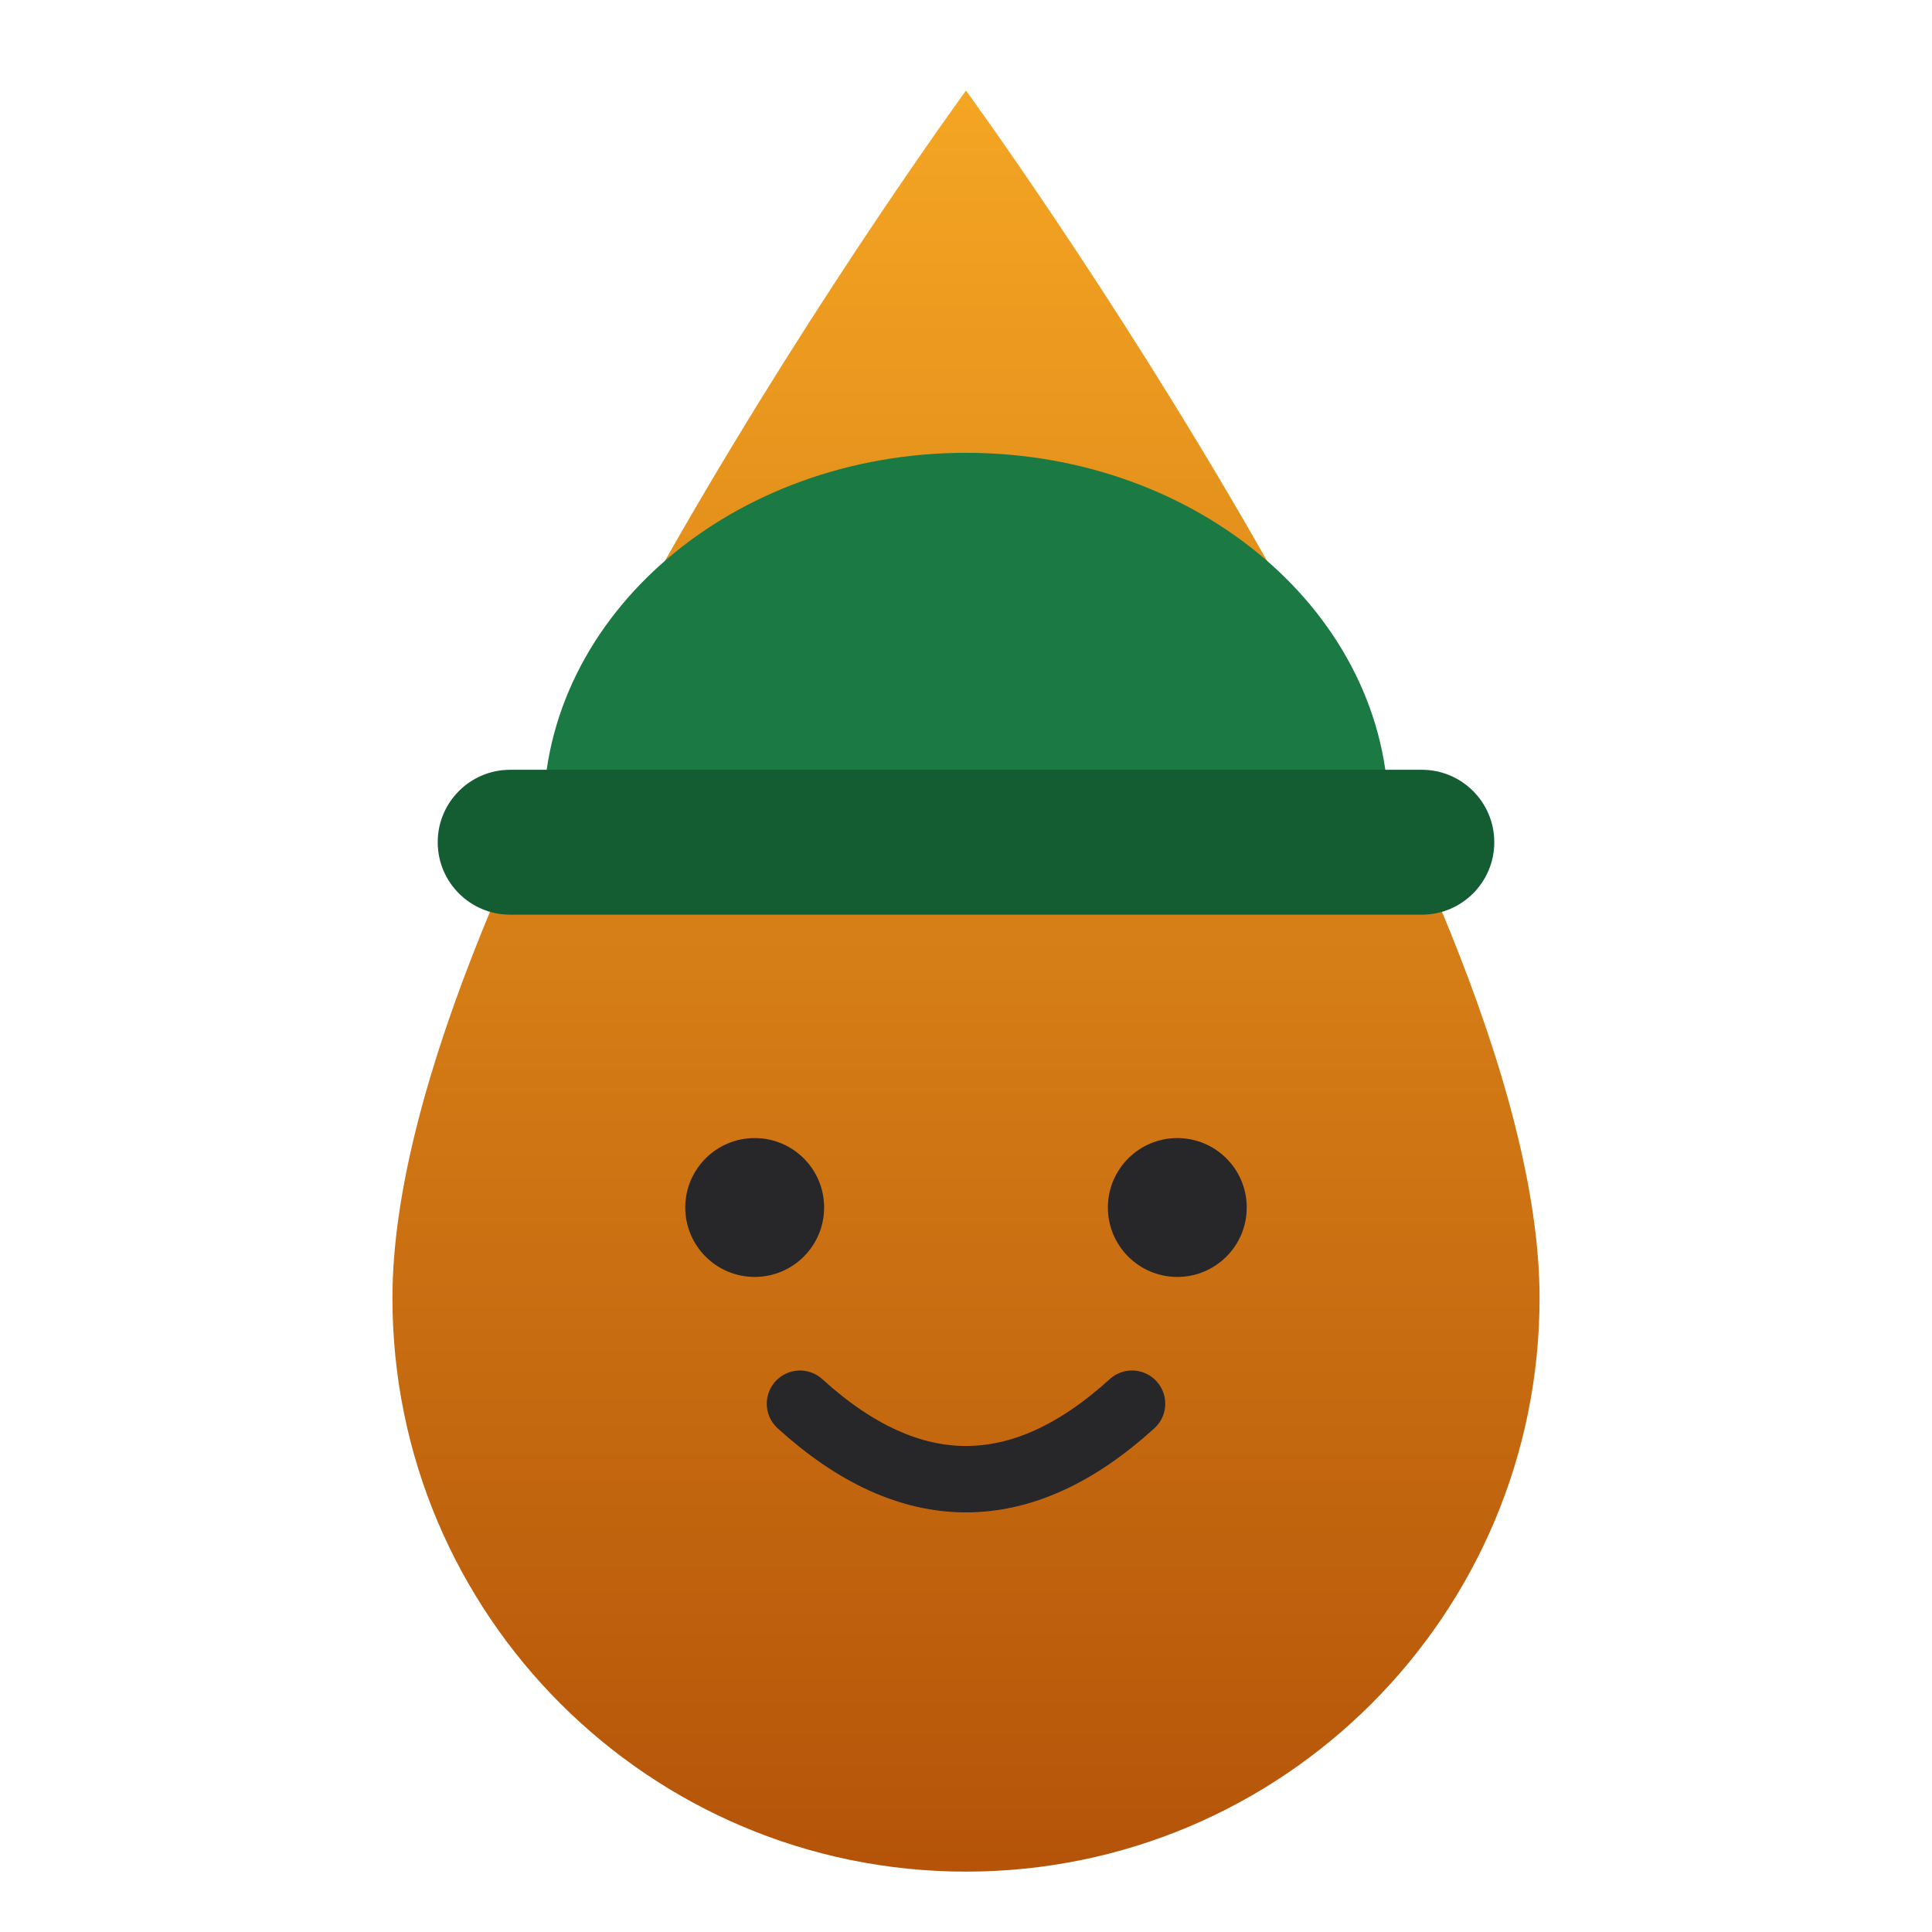
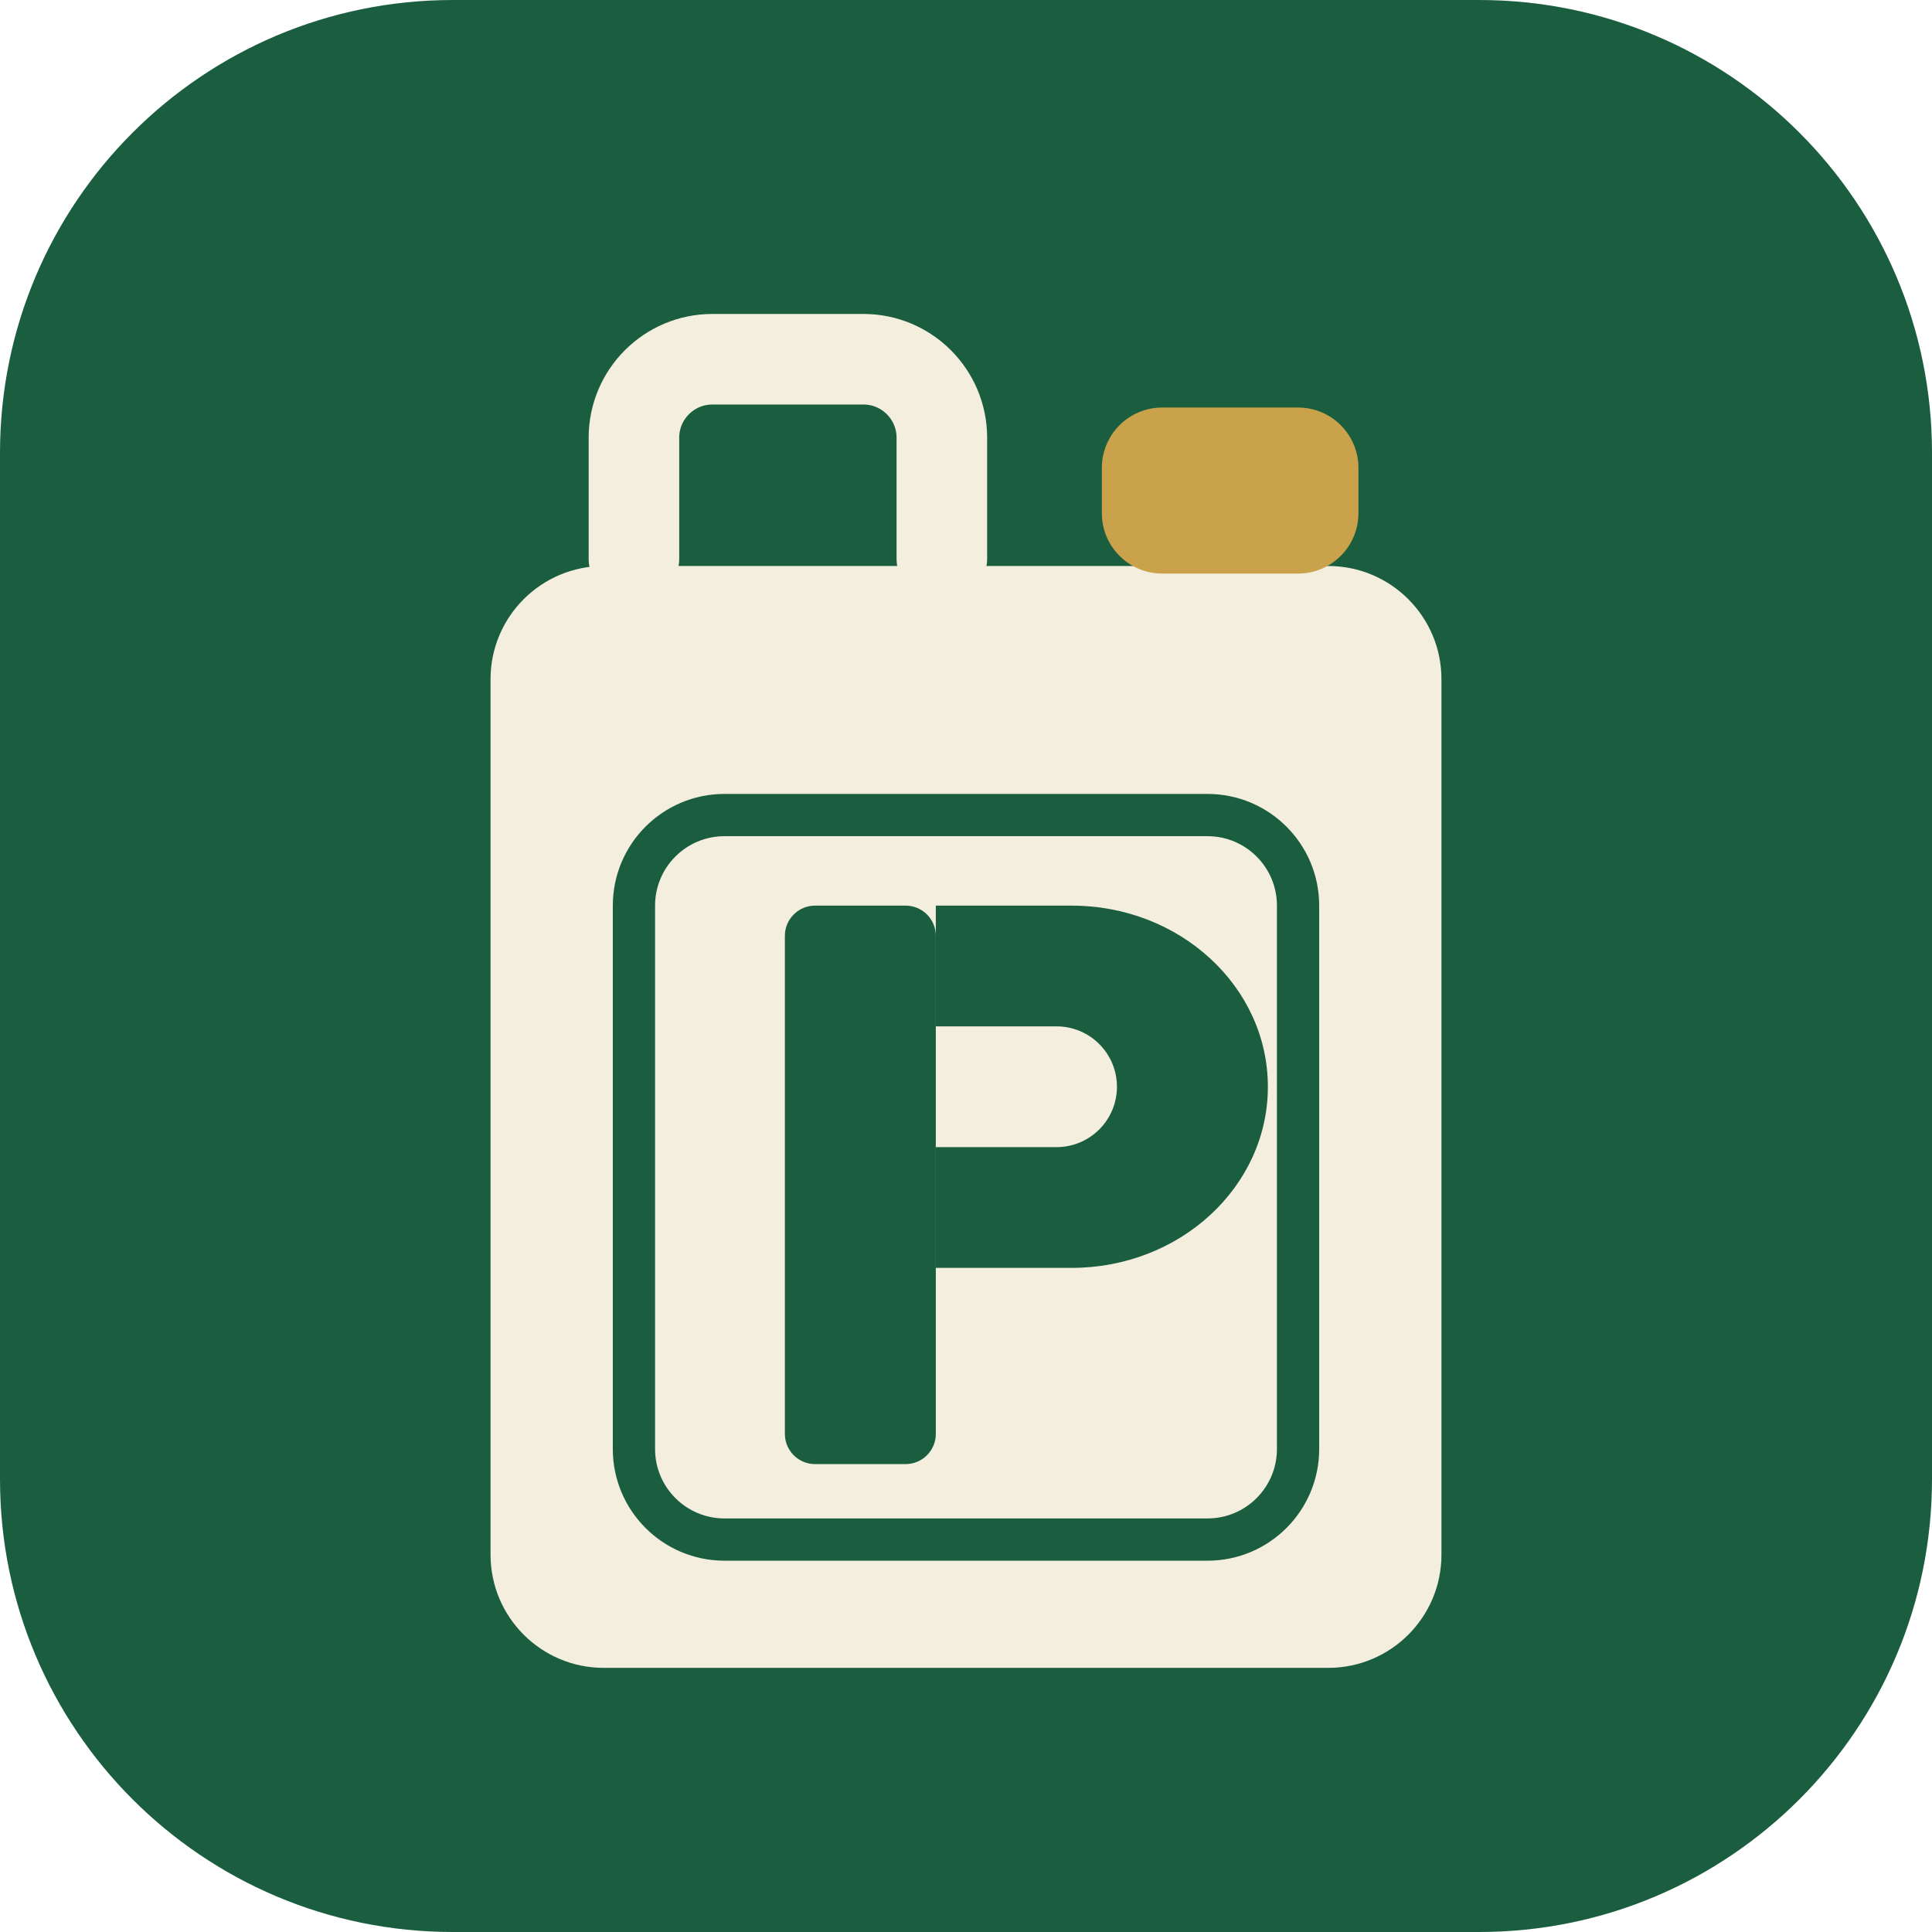
<svg xmlns="http://www.w3.org/2000/svg" viewBox="0 0 64 64">
-   <defs>
-     <linearGradient id="objMarkBody" x1="0" y1="0" x2="0" y2="1">
-       <stop offset="0%" stop-color="#F5A623" />
-       <stop offset="100%" stop-color="#B45309" />
-     </linearGradient>
-   </defs>
-   <path d="M32 3 C32 3 13 29 13 43 a19 19 0 0 0 38 0 C51 29 32 3 32 3 Z" fill="url(#objMarkBody)" />
-   <path d="M18 27 a14 12 0 0 1 28 0 Z" fill="#1B7A43" />
-   <rect x="14.5" y="25.5" width="35" height="4.8" rx="2.4" fill="#145C32" />
-   <circle cx="25" cy="40" r="2.3" fill="#27272a" />
-   <circle cx="39" cy="40" r="2.3" fill="#27272a" />
-   <path d="M26.5 46.5 q5.5 5 11 0" stroke="#27272a" stroke-width="2.2" stroke-linecap="round" fill="none" />
+   <rect width="64" height="64" rx="15" fill="#1B5E3F" />
+   <rect x="15.5" y="18" width="33" height="38" rx="4.5" fill="#F4EEDF" stroke="#1B5E3F" stroke-width="1.5" />
+   <path d="M21 18.5 v-4 a2.6 2.6 0 0 1 2.6 -2.6 h5 a2.6 2.6 0 0 1 2.6 2.6 V18.5" fill="none" stroke="#F4EEDF" stroke-width="3" stroke-linecap="round" />
+   <rect x="36.5" y="13.5" width="8.5" height="5.5" rx="2" fill="#C9A24B" />
+   <rect x="21" y="27" width="22" height="24" rx="3" fill="none" stroke="#1B5E3F" stroke-width="1.4" />
+   <g fill="#1B5E3F">
+     <rect x="26" y="30" width="5" height="18.5" rx="1" />
+     <path d="M31 30 h4.5 a6.5 6 0 0 1 0 12 H31 v-4 h4 a2 2 0 0 0 0 -4 h-4 z" />
+   </g>
</svg>
